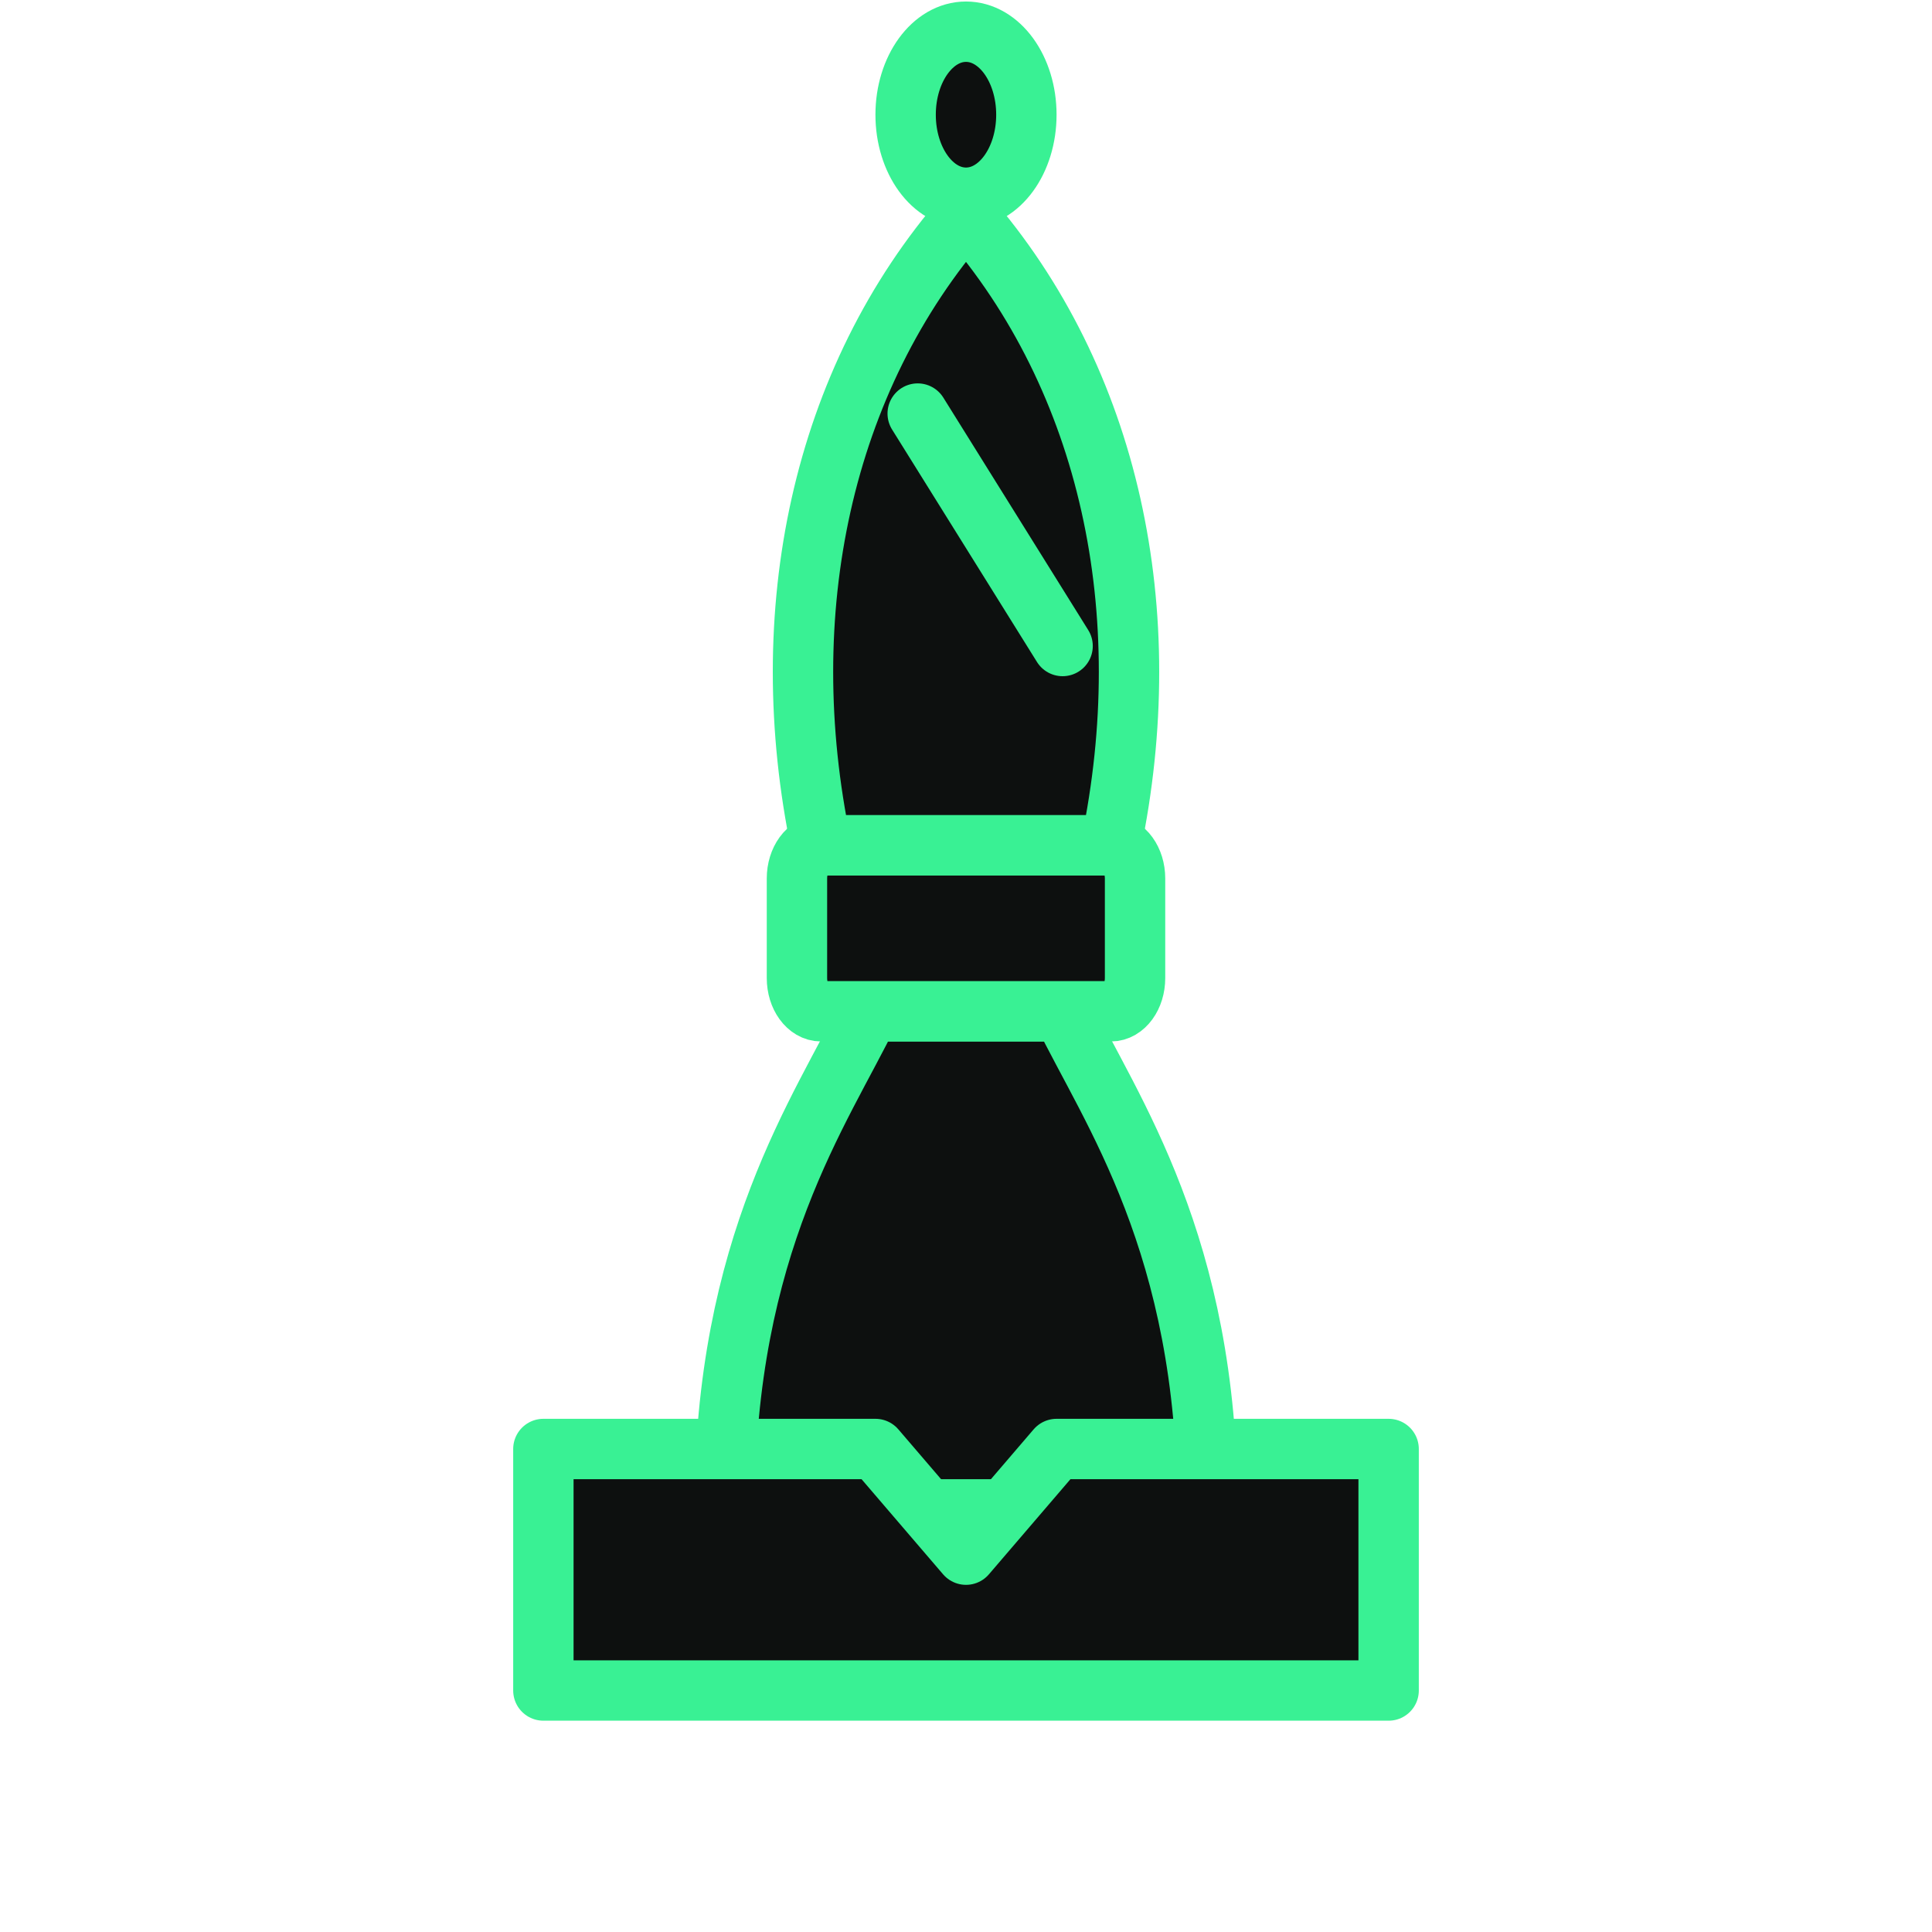
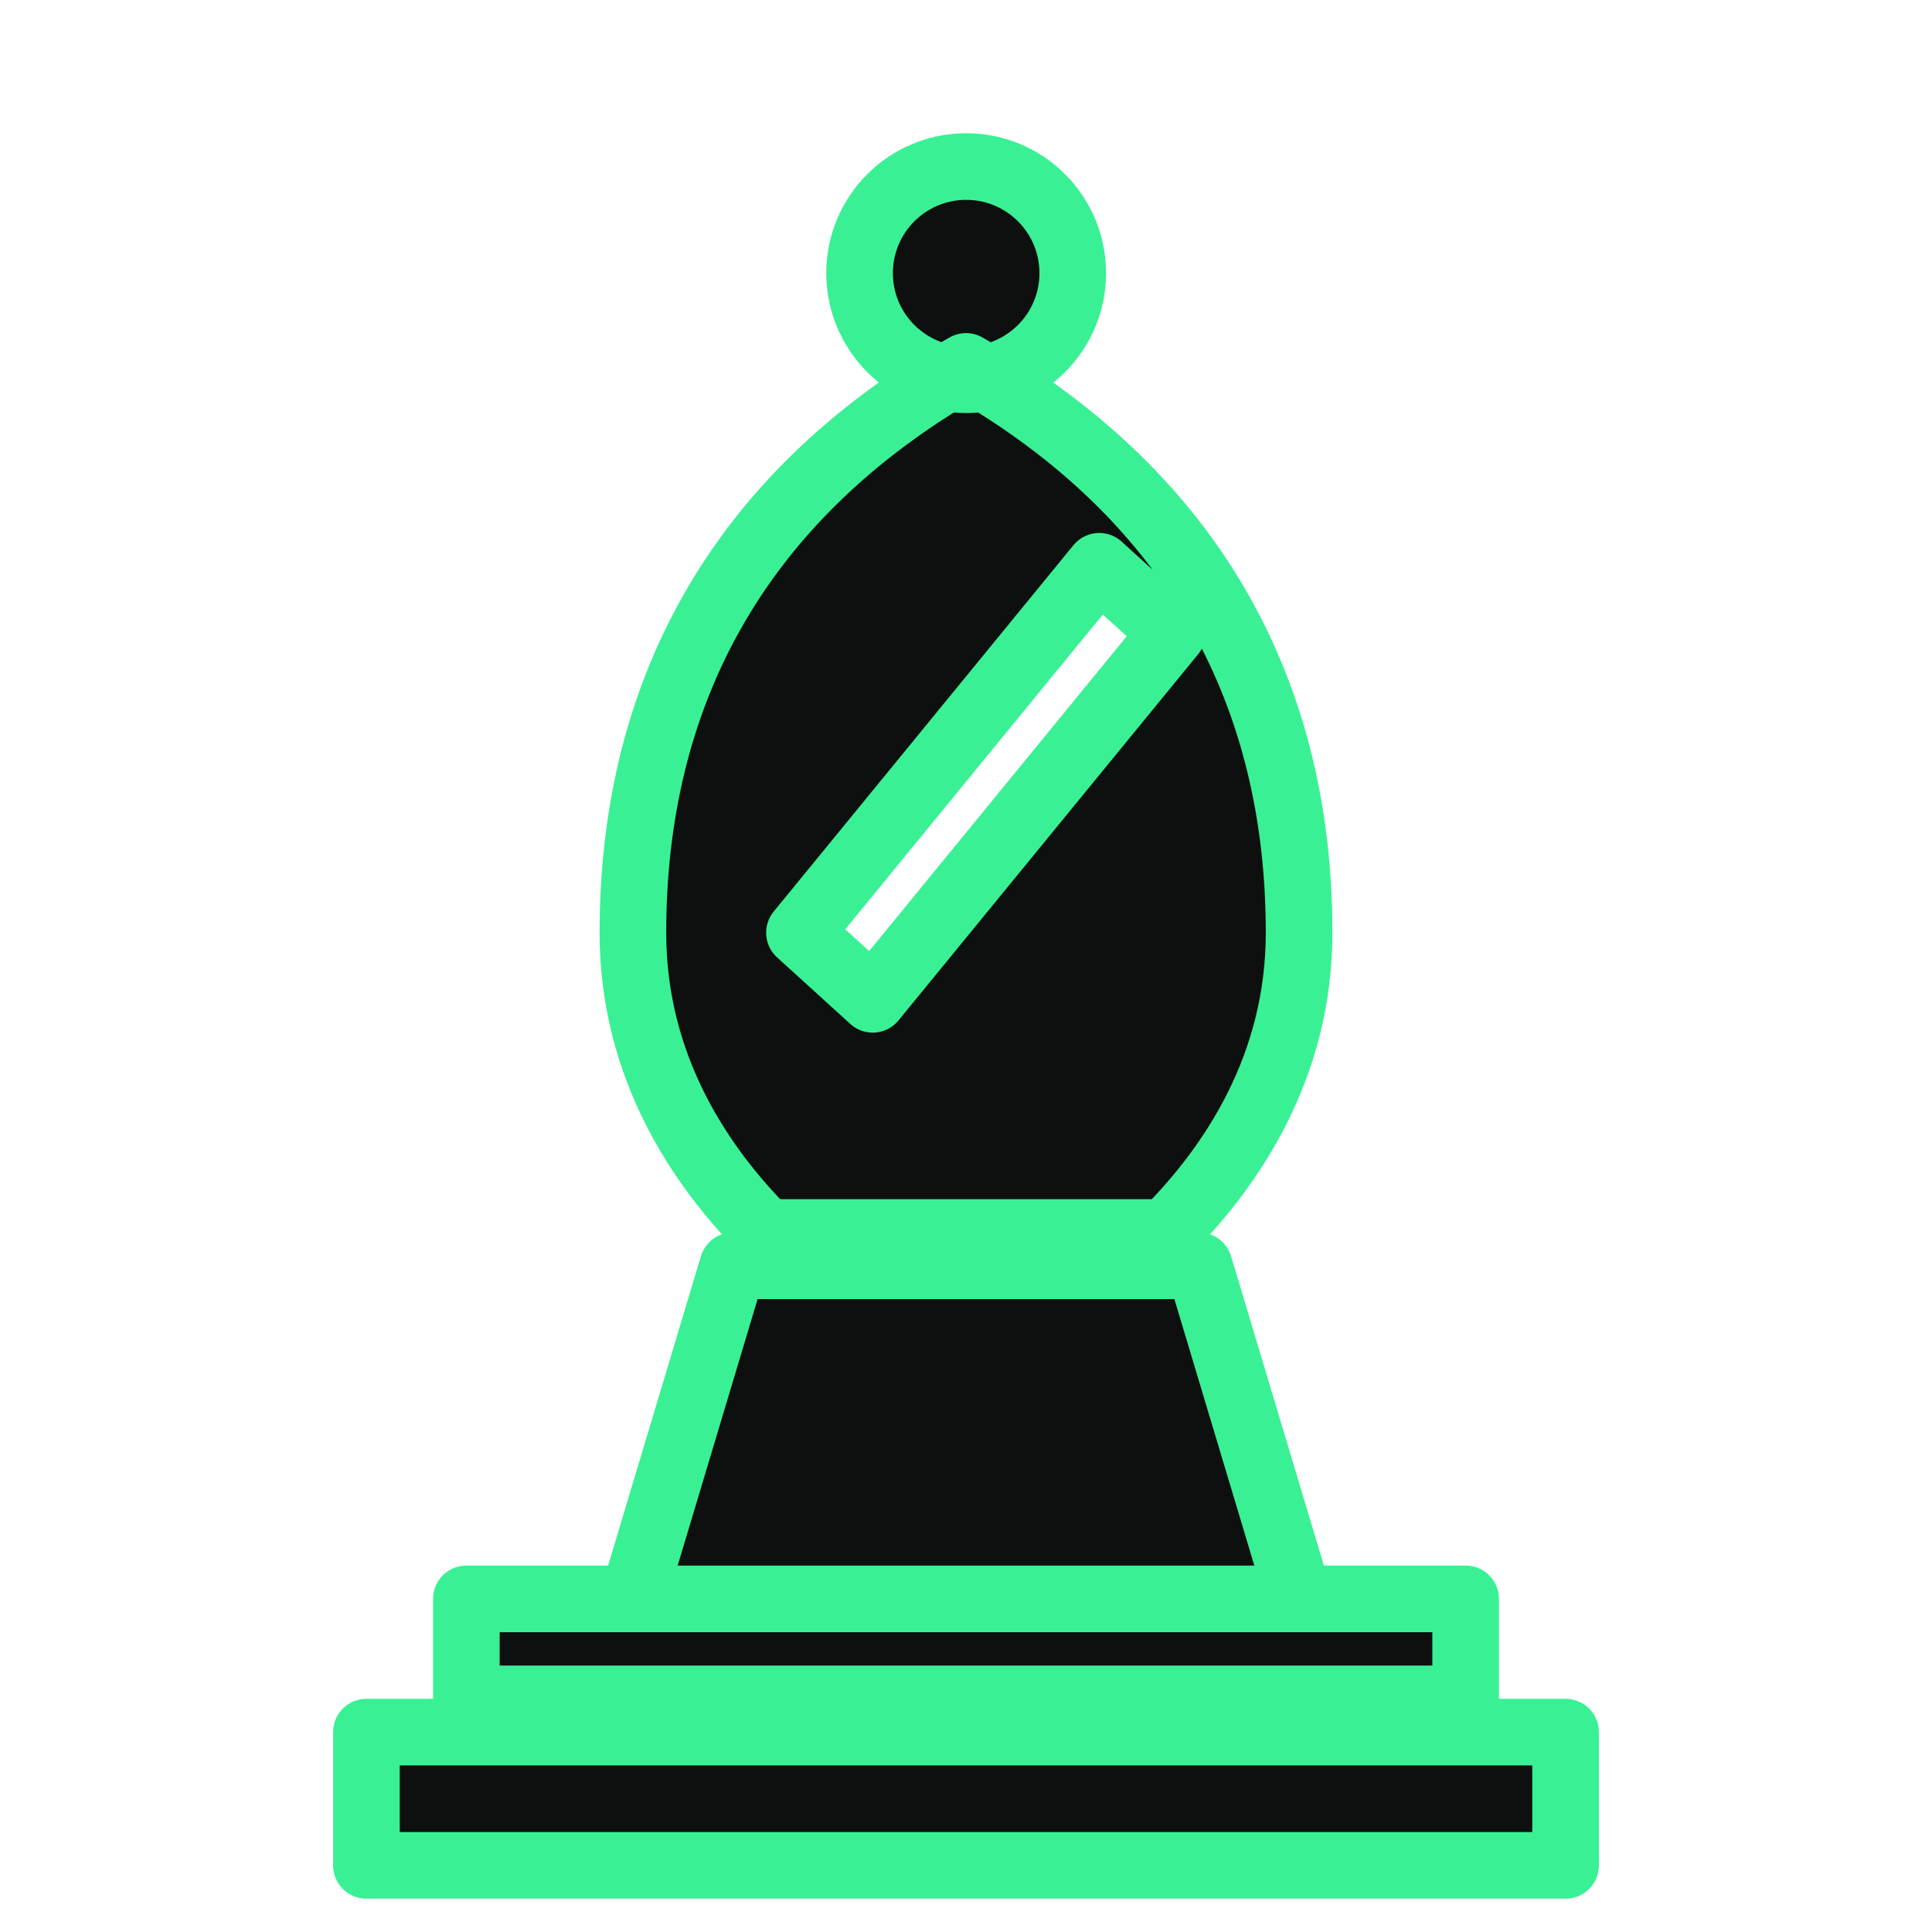
- <svg xmlns="http://www.w3.org/2000/svg" width="64" height="64" viewBox="0 0 64 64">
-   <g fill="#0D100F" stroke="#39F194" stroke-width="2" stroke-linejoin="round" stroke-linecap="round">
-     <g transform="translate(32 50) scale(0.8 1.1) translate(-32 -50)">
-       <path vector-effect="non-scaling-stroke" d="M22,50 C22,42 26,38 28,35 L36,35 C38,38 42,42 42,50 Z" />
-       <rect vector-effect="non-scaling-stroke" x="25" y="30" width="14" height="5" rx="1" />
-       <path vector-effect="non-scaling-stroke" d="M32,11 C38,16 40,23 38,30 L26,30 C24,23 26,16 32,11 Z" />
-       <path vector-effect="non-scaling-stroke" d="M30,17 L36,24" fill="none" />
-       <circle vector-effect="non-scaling-stroke" cx="32" cy="8" r="2.5" />
-     </g>
-     <path d="M18,48 L29,48 L32,51.5 L35,48 L46,48 L46,56 L18,56 Z" />
-   </g>
+ <svg xmlns="http://www.w3.org/2000/svg" width="64" height="64" viewBox="6 2 52 58">
+   <path d="M14,58 h36 v-4 h-36 z M17,53 h30 v-3 h-30 z M32,7 a3.2,3.2 0 1,0 0.01,0 z M32,13 c7,4 10,10 10,17 c0,4 -2,7 -4,9 h-12 c-2,-2 -4,-5 -4,-9 c0,-7 3,-13 10,-17 z M36,19 l-9,11 l2.2,2 l9,-11 z M25,40 h14 l3,10 h-20 z" fill="#0D100F" stroke="#39F194" stroke-width="2" stroke-linejoin="round" />
</svg>
